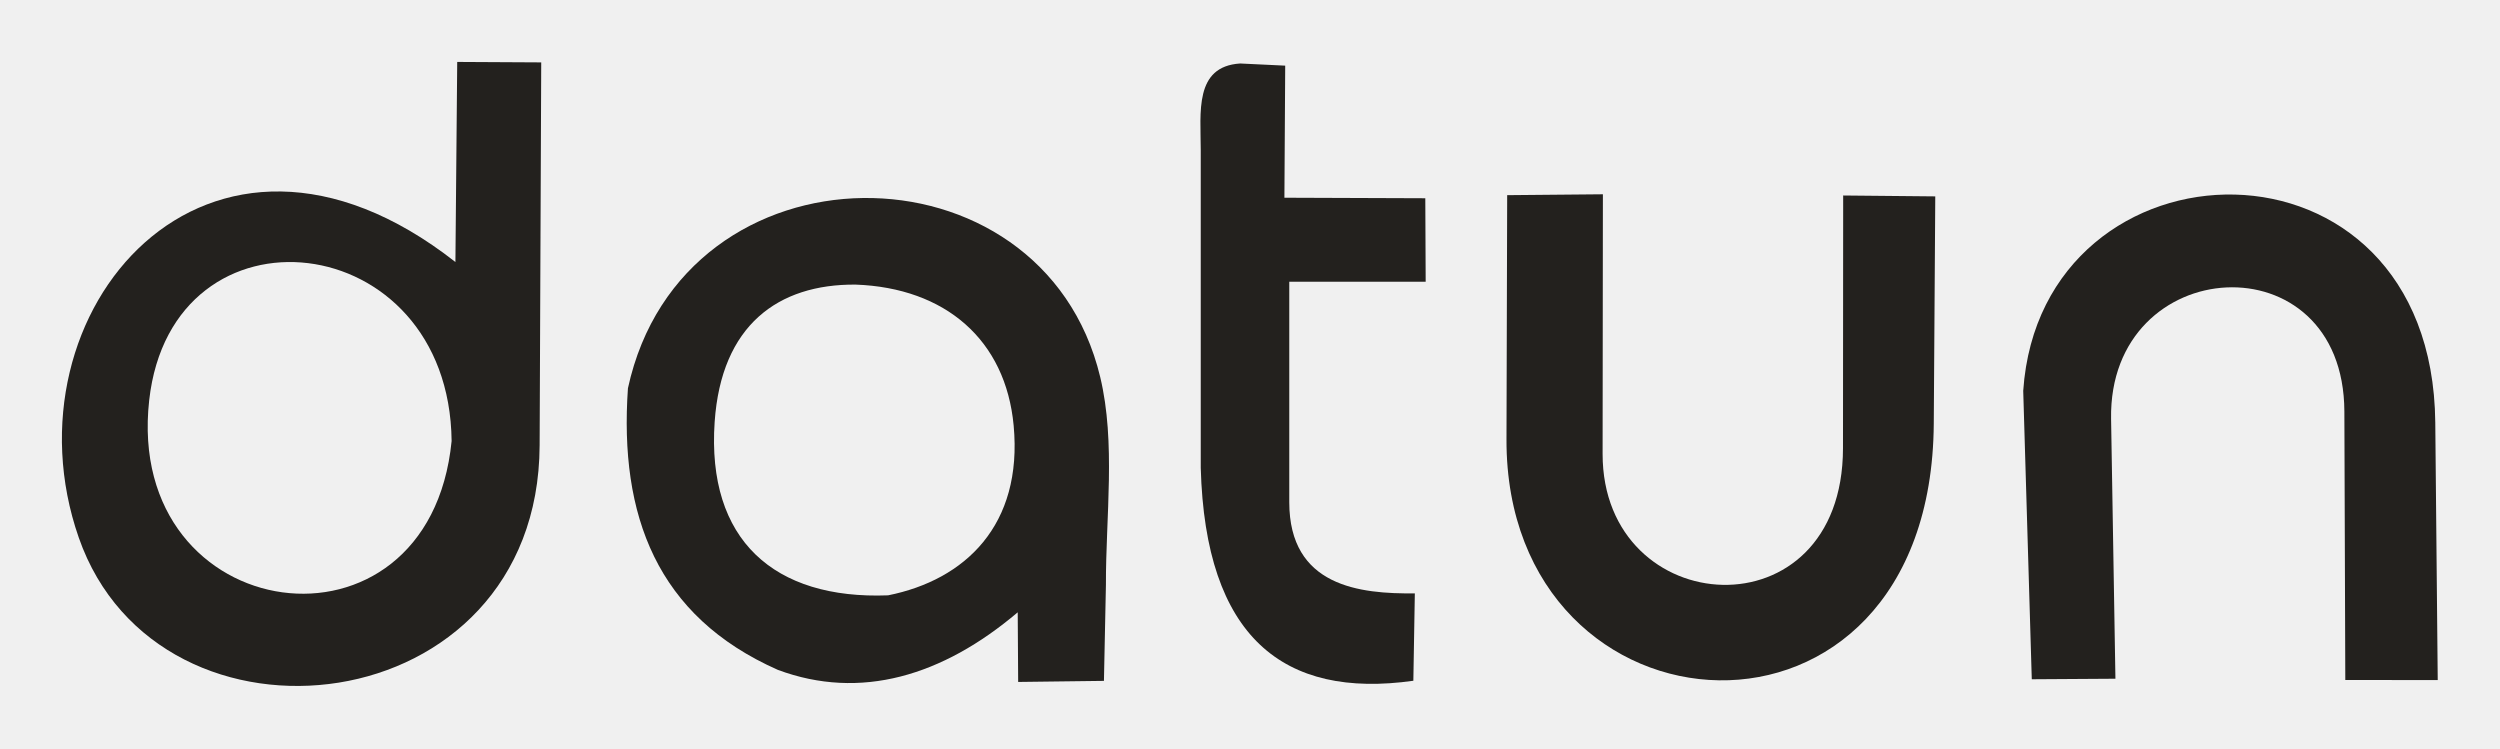
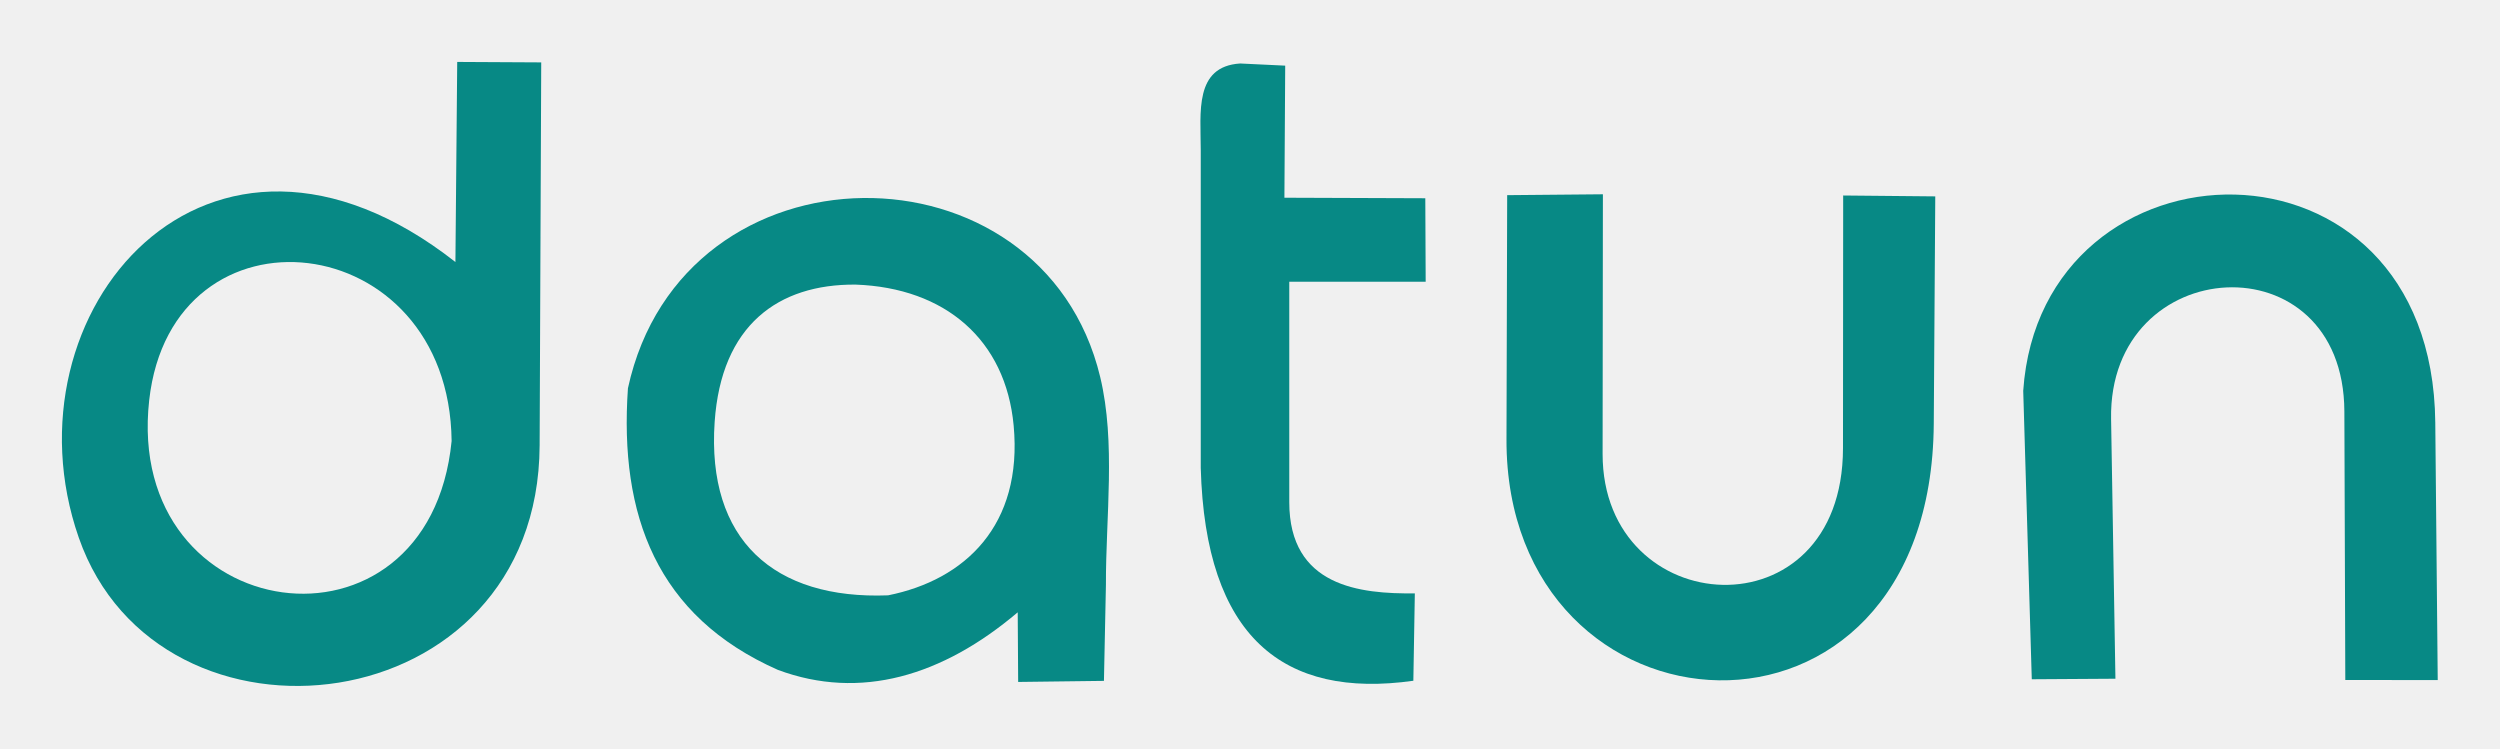
<svg xmlns="http://www.w3.org/2000/svg" viewBox="3797 3358 4433 1327" fill-rule="evenodd" clip-rule="evenodd">
  <defs>
    <mask id="cut5">
      <rect x="3797" y="3358" width="4433" height="1327" fill="#fff" />
      <path fill="#000" d="M4597.81 4140.07c-40.13,407.15 -581.32,332.34 -536.26,-72.39 40.35,-362.34 532.06,-310.01 536.26,72.39z" />
      <path fill="#000" d="M5314.11 3862.65c159.22,5.74 266.15,98.05 280.3,249.87 16.49,176.8 -86.23,273.84 -222.65,301.13 -201.98,7.76 -321.89,-97.91 -307.53,-307.54 11.75,-171.53 112.55,-244.44 249.87,-243.46z" />
    </mask>
  </defs>
  <g mask="url(#cut5)">
-     <path fill="#23211E" d="M5754.51 4565.33c0.85,-51.27 2.66,-118.89 3.51,-170.17 -0.35,-121.48 17.79,-252.06 -10.15,-368.67 -102.16,-426.23 -740.28,-426.77 -837.41,19.94 -15.56,225.11 50.8,404.14 265.89,499.41 146.22,54.46 291.86,10.97 425.26,-102.09l0.8 123.48 152.1 -1.91z" />
-     <path fill="#23211E" d="M4756.7 3468.63l-2.83 679.15c-2.06,495.8 -675.15,571.52 -817.26,163.36 -139.09,-399.48 229.07,-832.78 667.93,-488.53l3.19 -354.79 148.96 0.81z" />
-     <path fill="#23211E" d="M6075.93 3474.4l-1.42 234.2 249.84 0.93 0.65 148.01 -241.87 -0.01 0 390.83c0,149.76 125.38,162.92 222.65,161.82l-2.63 154.94c-230.23,32.46 -368.89,-76.89 -376.99,-377.62l0 -563.81c-0.05,-66.31 -11.72,-147.87 69.83,-153.12l79.93 3.84z" />
-     <path fill="#23211E" d="M6469.52 3704.06l169.73 -1.57 -0.52 460.25c-0.33,297.3 426.01,325.57 426.26,-10.04l0.33 -448.05 163.3 1.58 -2.65 402.72c-4.13,628.11 -759.22,576.89 -757.67,28.11l1.23 -433.01z" />
-     <path fill="#23211E" d="M7399.76 4562.47l148.32 -0.96 -7.7 -460.76c-4.93,-295.41 412.58,-321.77 413.66,-12.99l1.65 476.04 163.89 0.07 -4.34 -456.5c-5.13,-540.35 -699.12,-519.09 -730.66,-56.45l15.17 511.56z" />
+     <path fill="#078985" d="M5754.51 4565.33c0.85,-51.27 2.66,-118.89 3.51,-170.17 -0.35,-121.48 17.79,-252.06 -10.15,-368.67 -102.16,-426.23 -740.28,-426.77 -837.41,19.94 -15.56,225.11 50.8,404.14 265.89,499.41 146.22,54.46 291.86,10.97 425.26,-102.09l0.8 123.48 152.1 -1.91z" />
+     <path fill="#078985" d="M4756.7 3468.63l-2.83 679.15c-2.06,495.8 -675.15,571.52 -817.26,163.36 -139.09,-399.48 229.07,-832.78 667.93,-488.53l3.19 -354.79 148.96 0.81z" />
+     <path fill="#078985" d="M6075.93 3474.4l-1.42 234.2 249.84 0.93 0.65 148.01 -241.87 -0.01 0 390.83c0,149.76 125.38,162.92 222.65,161.82l-2.63 154.94c-230.23,32.46 -368.89,-76.89 -376.99,-377.62l0 -563.81c-0.05,-66.31 -11.72,-147.87 69.83,-153.12l79.93 3.84z" />
+     <path fill="#078985" d="M6469.52 3704.06l169.73 -1.57 -0.52 460.25c-0.33,297.3 426.01,325.57 426.26,-10.04l0.33 -448.05 163.3 1.58 -2.65 402.72c-4.13,628.11 -759.22,576.89 -757.67,28.11l1.23 -433.01z" />
+     <path fill="#078985" d="M7399.76 4562.47l148.32 -0.96 -7.7 -460.76c-4.93,-295.41 412.58,-321.77 413.66,-12.99l1.65 476.04 163.89 0.07 -4.34 -456.5c-5.13,-540.35 -699.12,-519.09 -730.66,-56.45l15.17 511.56z" />
  </g>
</svg>
